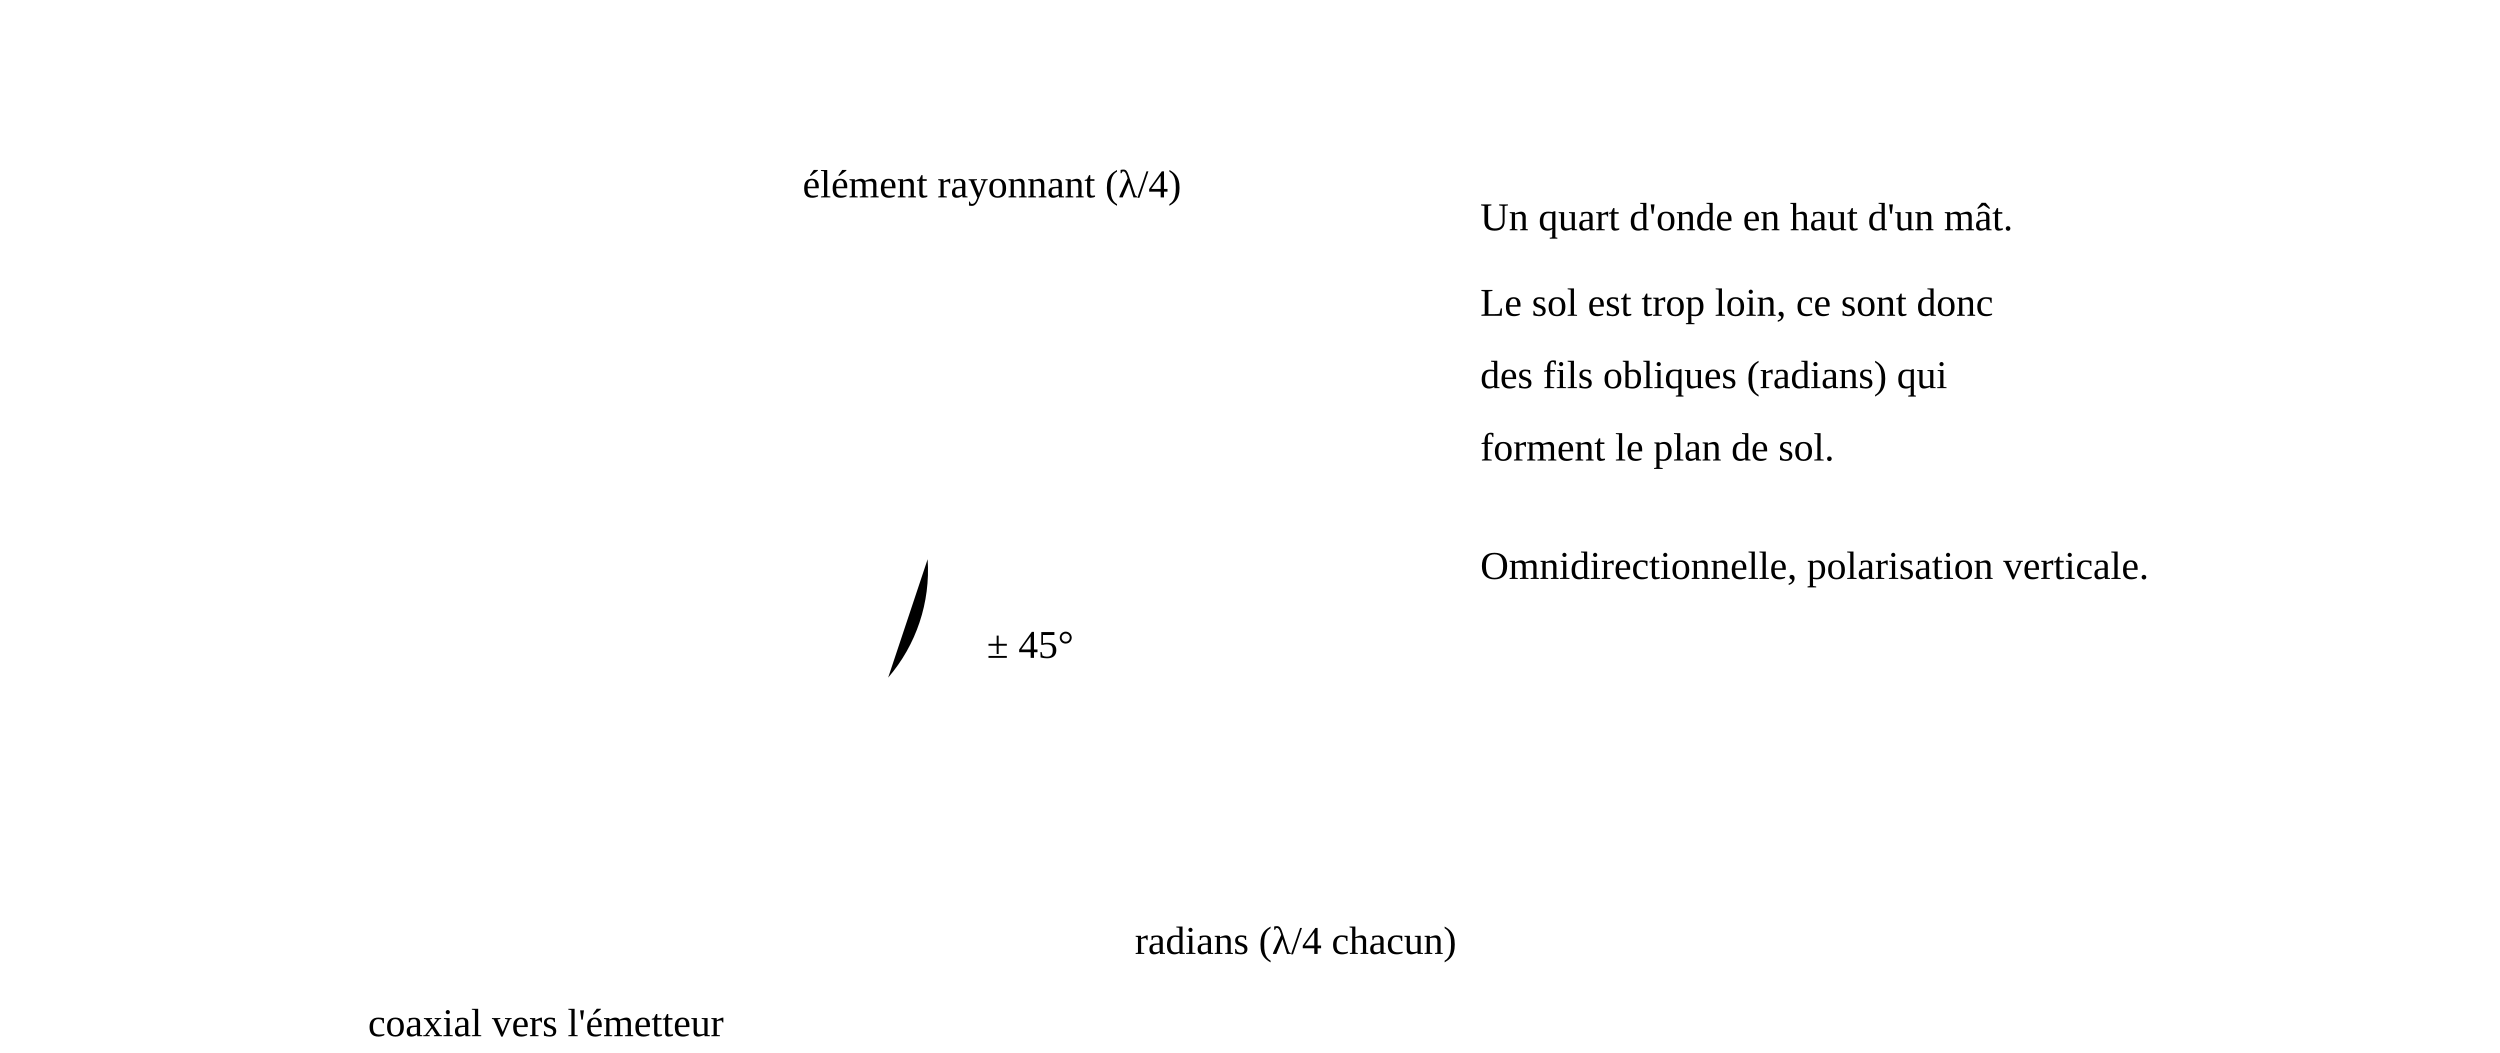
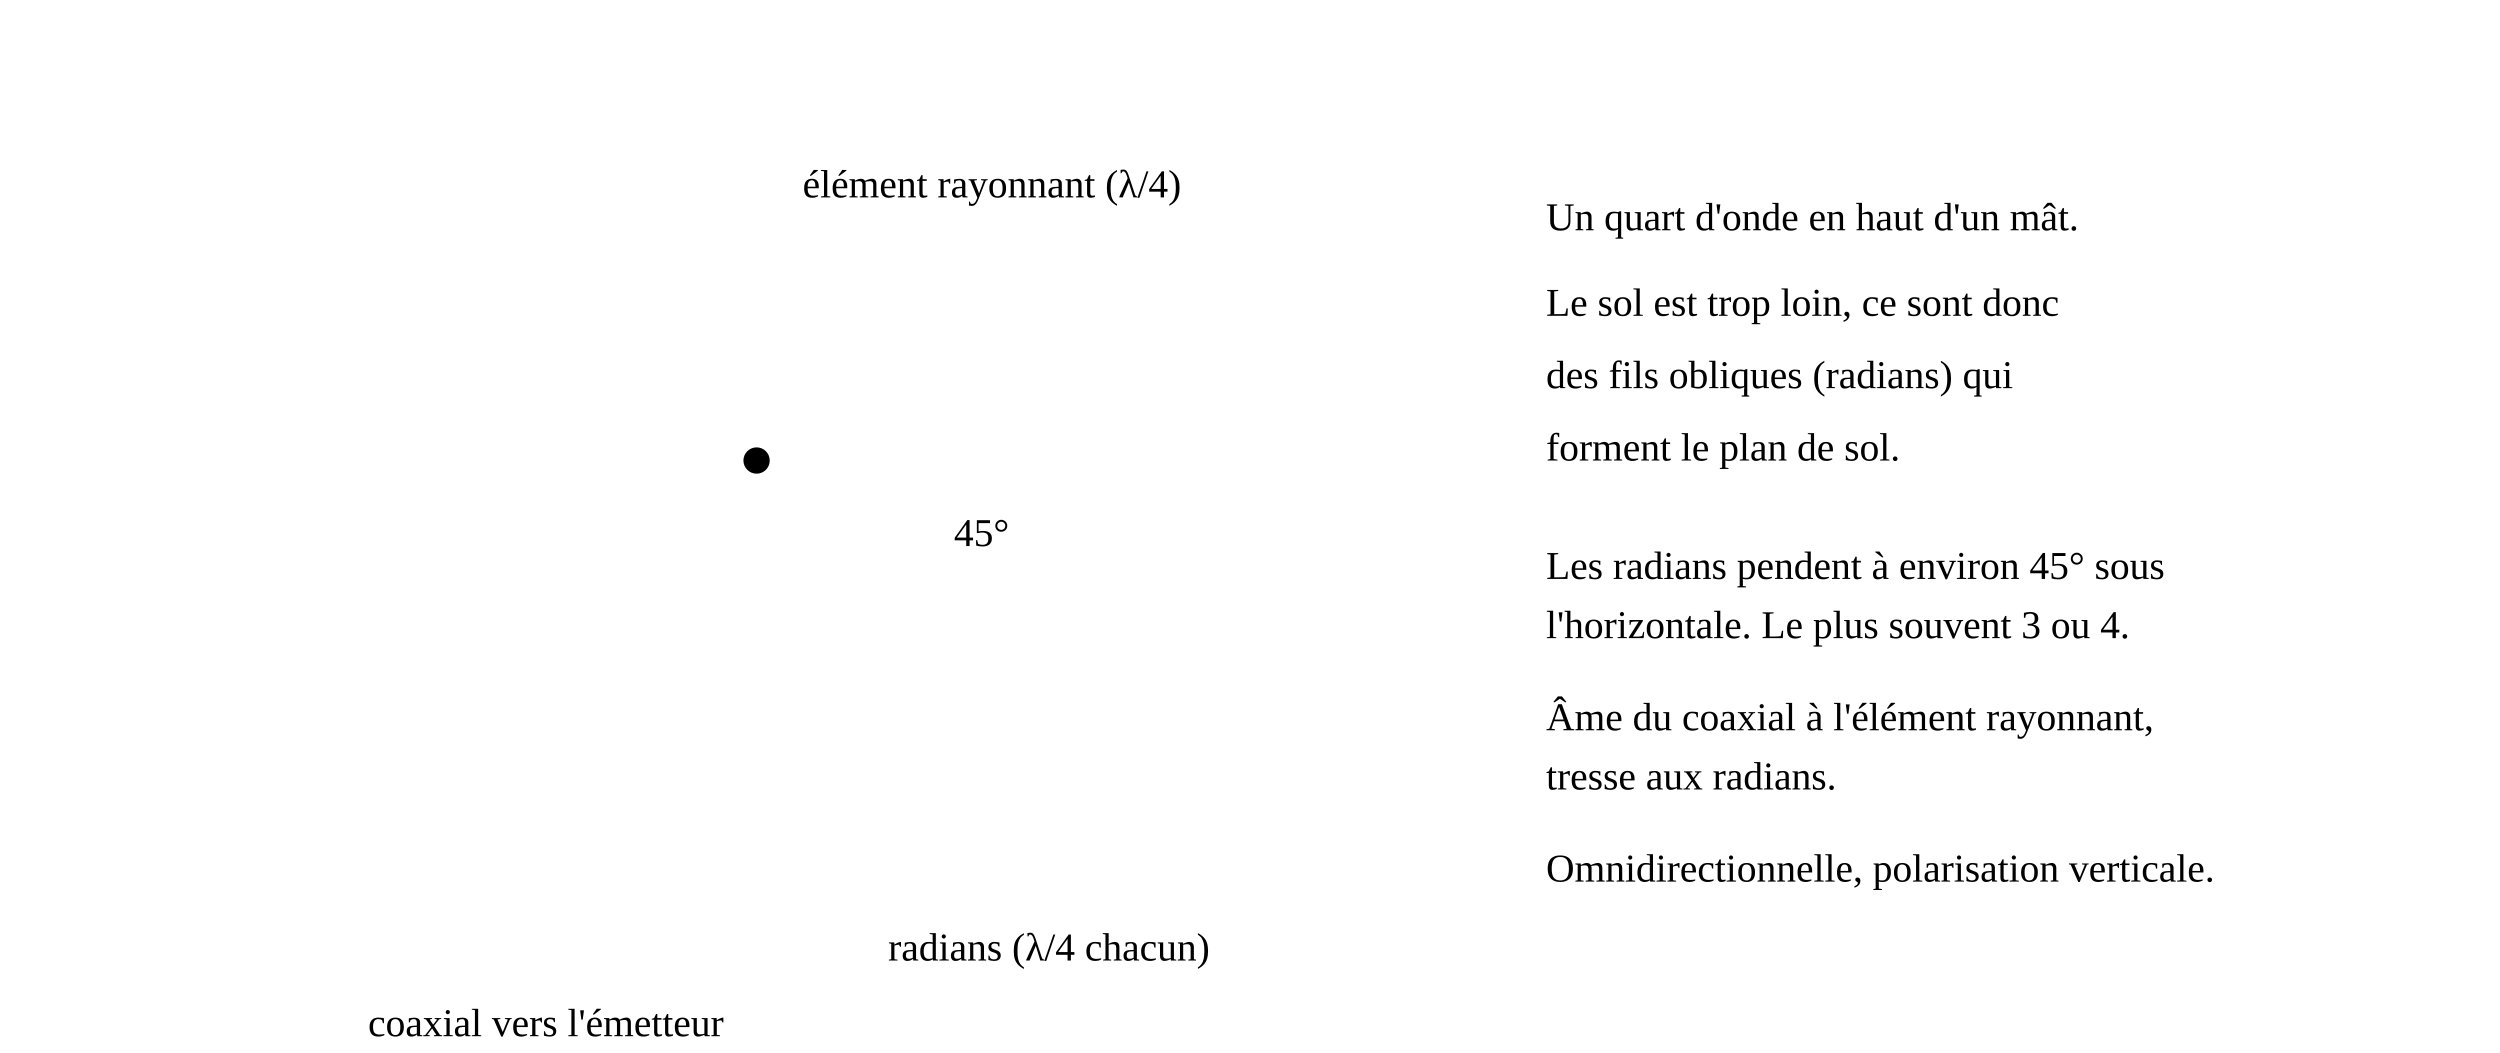
<svg xmlns="http://www.w3.org/2000/svg" class="fig" viewBox="0 0 760 320" role="img">
  <defs>
    <marker id="pijl" viewBox="0 0 10 10" refX="9" refY="5" markerWidth="8" markerHeight="8" orient="auto-start-reverse">
      <path d="M0,0 L10,5 L0,10 z" class="dimhead" />
    </marker>
    <marker id="pijlas" viewBox="0 0 10 10" refX="9" refY="5" markerWidth="8" markerHeight="8" orient="auto">
      <path d="M0,0 L10,5 L0,10 z" class="axhead" />
    </marker>
  </defs>
-   <line x1="230" y1="30" x2="230" y2="170" class="ant" />
-   <line x1="230" y1="170" x2="120" y2="269.0" class="ant" />
-   <line x1="230" y1="170" x2="340" y2="269.0" class="ant" />
-   <line x1="230" y1="170" x2="180.5" y2="285.5" class="ant" />
-   <line x1="230" y1="170" x2="279.5" y2="285.5" class="ant" />
+   <line x1="230" y1="140" x2="230" y2="300" class="feed" />
+   <line x1="230" y1="30" x2="230" y2="140" class="ant" />
+   <line x1="230" y1="140" x2="123.935" y2="246.065" class="ant" />
+   <line x1="230" y1="140" x2="336.065" y2="246.065" class="ant" />
+   <line x1="230" y1="140" x2="185.5" y2="258.8" class="ant" style="opacity:.5" />
+   <line x1="230" y1="140" x2="274.5" y2="216.4" class="ant" style="opacity:.5" />
+   <circle cx="230" cy="140" r="4" class="symfill" />
+   <line x1="230" y1="140" x2="356.065" y2="140" class="guide2" />
+   <path d="M276,140 A46,46 0 0 1 262.5,172.5" class="w-amber" style="fill:none" />
  <text x="244" y="60" class="lbl b" text-anchor="start">élément rayonnant (λ/4)</text>
-   <text x="345" y="290" class="lbl b" text-anchor="start">radians (λ/4 chacun)</text>
-   <line x1="230" y1="170" x2="230" y2="300" class="feed" />
+   <text x="290" y="166" class="lbl s b accent2" text-anchor="start">45°</text>
+   <text x="270" y="292" class="lbl b" text-anchor="start">radians (λ/4 chacun)</text>
  <text x="220" y="315" class="lbl s" text-anchor="end">coaxial vers l'émetteur</text>
-   <path d="M270,206 A50,50 0 0 0 282,170" class="w-amber" />
-   <text x="300" y="200" class="lbl s b accent2" text-anchor="start">± 45°</text>
-   <text x="450" y="70" class="lbl b" text-anchor="start">Un quart d'onde en haut d'un mât.</text>
-   <text x="450" y="96" class="lbl" text-anchor="start">Le sol est trop loin, ce sont donc</text>
-   <text x="450" y="118" class="lbl" text-anchor="start">des fils obliques (radians) qui</text>
-   <text x="450" y="140" class="lbl" text-anchor="start">forment le plan de sol.</text>
-   <text x="450" y="176" class="lbl s" text-anchor="start">Omnidirectionnelle, polarisation verticale.</text>
+   <text x="470" y="70" class="lbl b" text-anchor="start">Un quart d'onde en haut d'un mât.</text>
+   <text x="470" y="96" class="lbl" text-anchor="start">Le sol est trop loin, ce sont donc</text>
+   <text x="470" y="118" class="lbl" text-anchor="start">des fils obliques (radians) qui</text>
+   <text x="470" y="140" class="lbl" text-anchor="start">forment le plan de sol.</text>
+   <text x="470" y="176" class="lbl s" text-anchor="start">Les radians pendent à environ 45° sous</text>
+   <text x="470" y="194" class="lbl s" text-anchor="start">l'horizontale. Le plus souvent 3 ou 4.</text>
+   <text x="470" y="222" class="lbl s" text-anchor="start">Âme du coaxial à l'élément rayonnant,</text>
+   <text x="470" y="240" class="lbl s" text-anchor="start">tresse aux radians.</text>
+   <text x="470" y="268" class="lbl s" text-anchor="start">Omnidirectionnelle, polarisation verticale.</text>
</svg>
